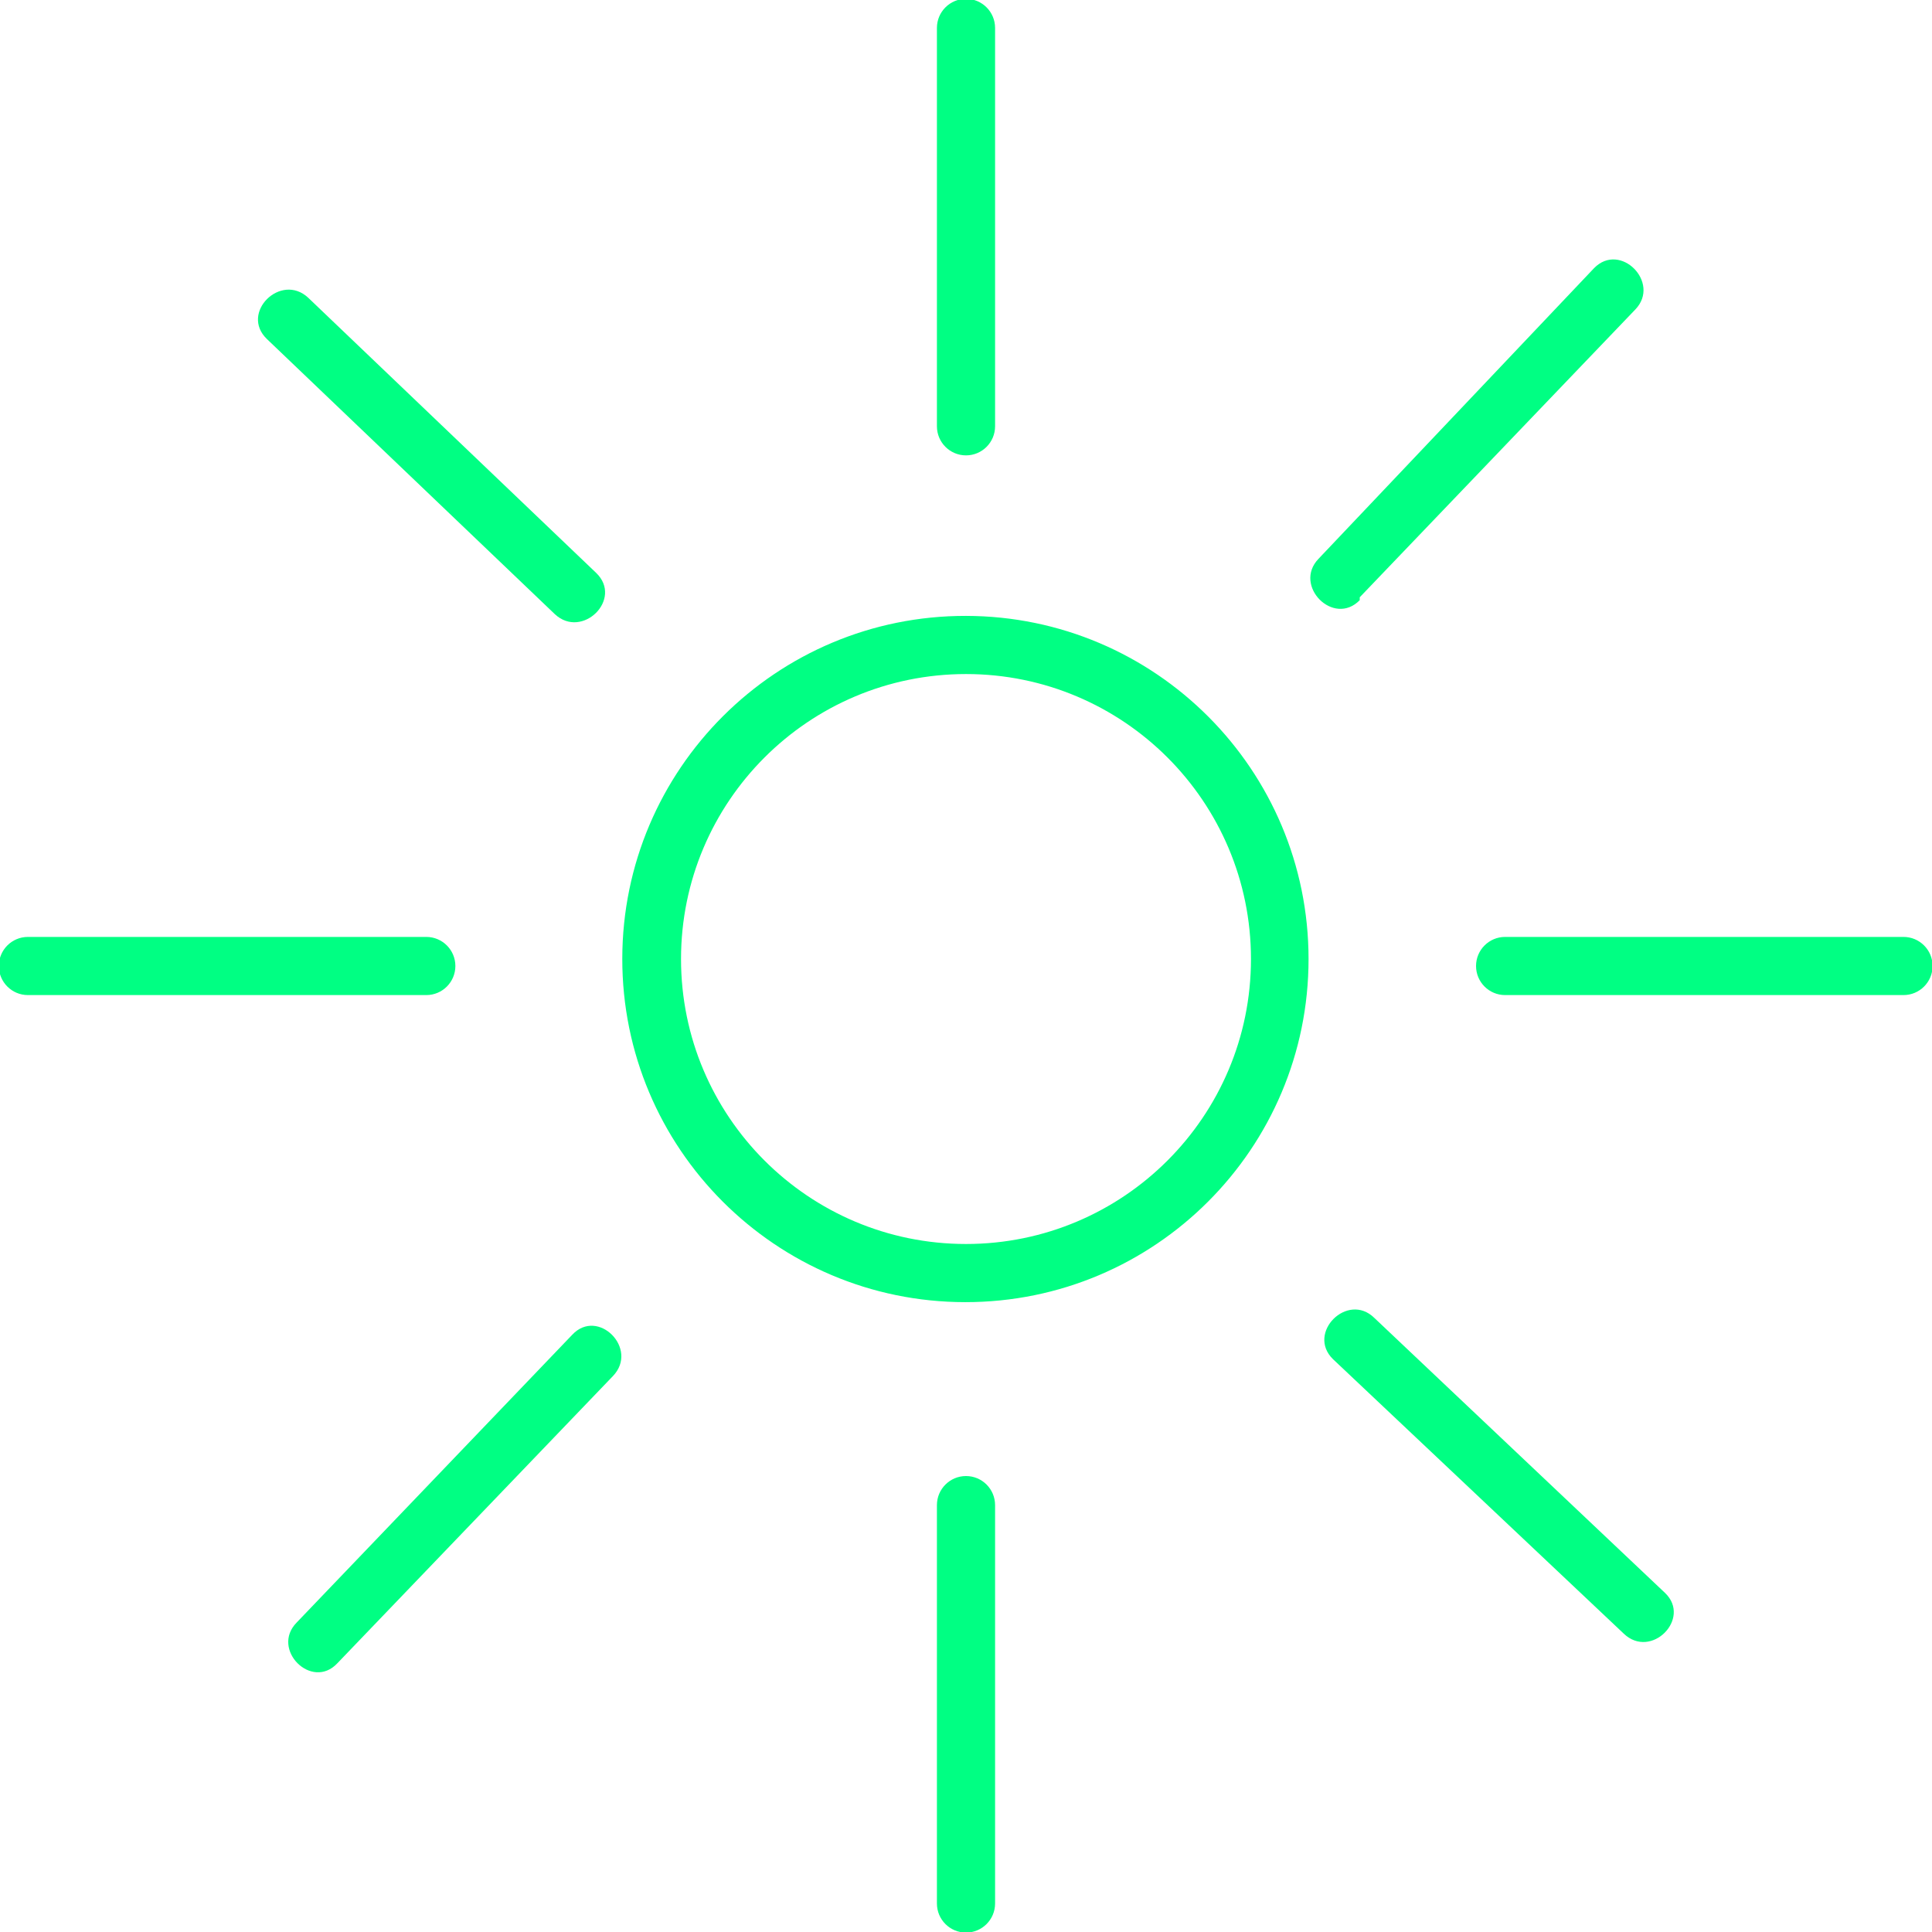
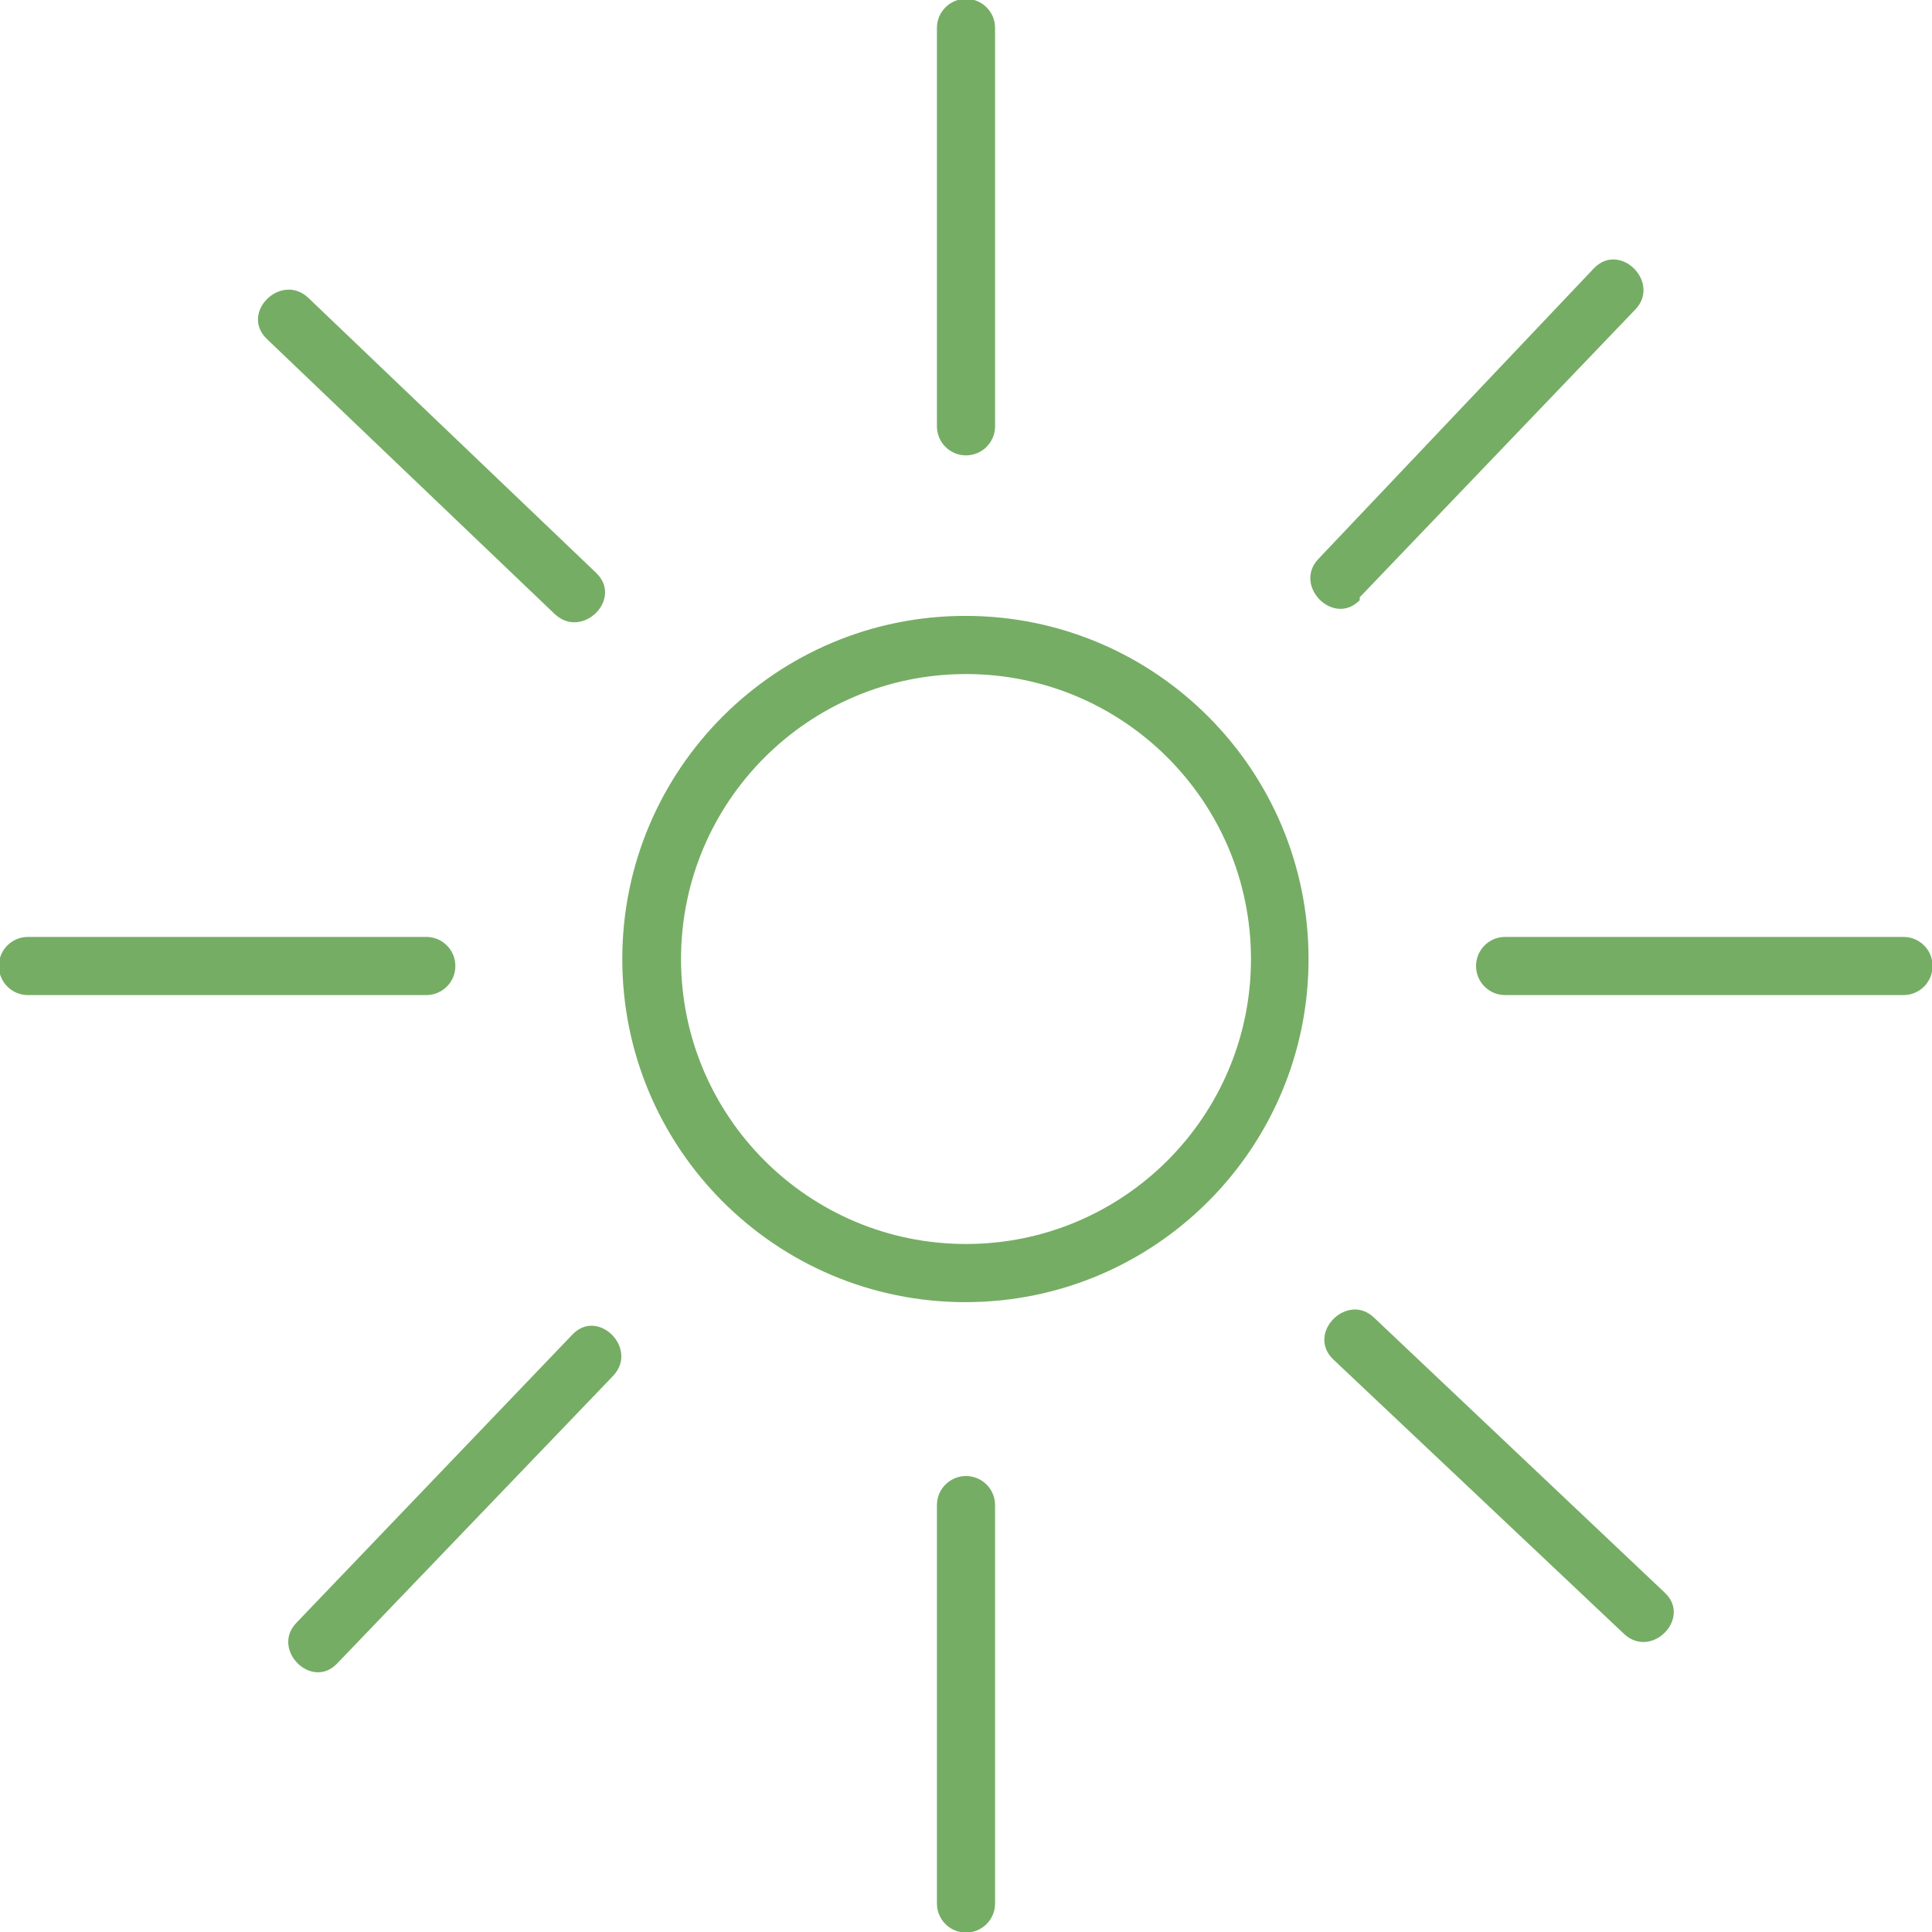
<svg xmlns="http://www.w3.org/2000/svg" viewBox="0 0 33.22 33.22">
  <defs>
    <style>
      .cls-1 {
-         fill: #00ff83;
+         fill: #75ad64;
      }
    </style>
  </defs>
  <g id="Слой_2" data-name="Слой 2">
    <g id="Слой_1-2" data-name="Слой 1">
      <g>
        <path class="cls-1" d="M16.61,11.59a4.9,4.9,0,1,1-4.9,4.9,4.9,4.9,0,0,1,4.9-4.9m0-1a5.9,5.9,0,1,0,5.89,5.9,5.9,5.9,0,0,0-5.89-5.9Z" />
        <path class="cls-1" d="M16.11.48V7.33a.5.5,0,0,0,1,0V.48a.5.5,0,0,0-1,0Z" />
        <path class="cls-1" d="M16.11,25.88v6.85a.5.5,0,0,0,1,0V25.88a.5.5,0,0,0-1,0Z" />
        <path class="cls-1" d="M32.73,16.11H25.88a.5.5,0,0,0,0,1h6.85a.5.5,0,0,0,0-1Z" />
        <path class="cls-1" d="M7.33,16.11H.48a.5.5,0,0,0,0,1H7.33a.5.5,0,0,0,0-1Z" />
        <path class="cls-1" d="M28.63,27.39l-5-4.73c-.46-.45-1.17.26-.71.71l5,4.72c.47.45,1.17-.26.71-.7Z" />
        <path class="cls-1" d="M10.25,9.85,5.3,5.12c-.47-.44-1.18.26-.71.71l4.95,4.73c.47.44,1.18-.26.71-.71Z" />
        <path class="cls-1" d="M5.8,28.6l4.74-4.94c.45-.47-.26-1.18-.7-.71L5.1,27.9c-.45.46.26,1.17.7.7Z" />
        <path class="cls-1" d="M23.38,10.27l4.74-4.95c.44-.46-.26-1.17-.71-.71l-4.74,5c-.44.46.26,1.17.71.71Z" />
      </g>
    </g>
  </g>
</svg>
